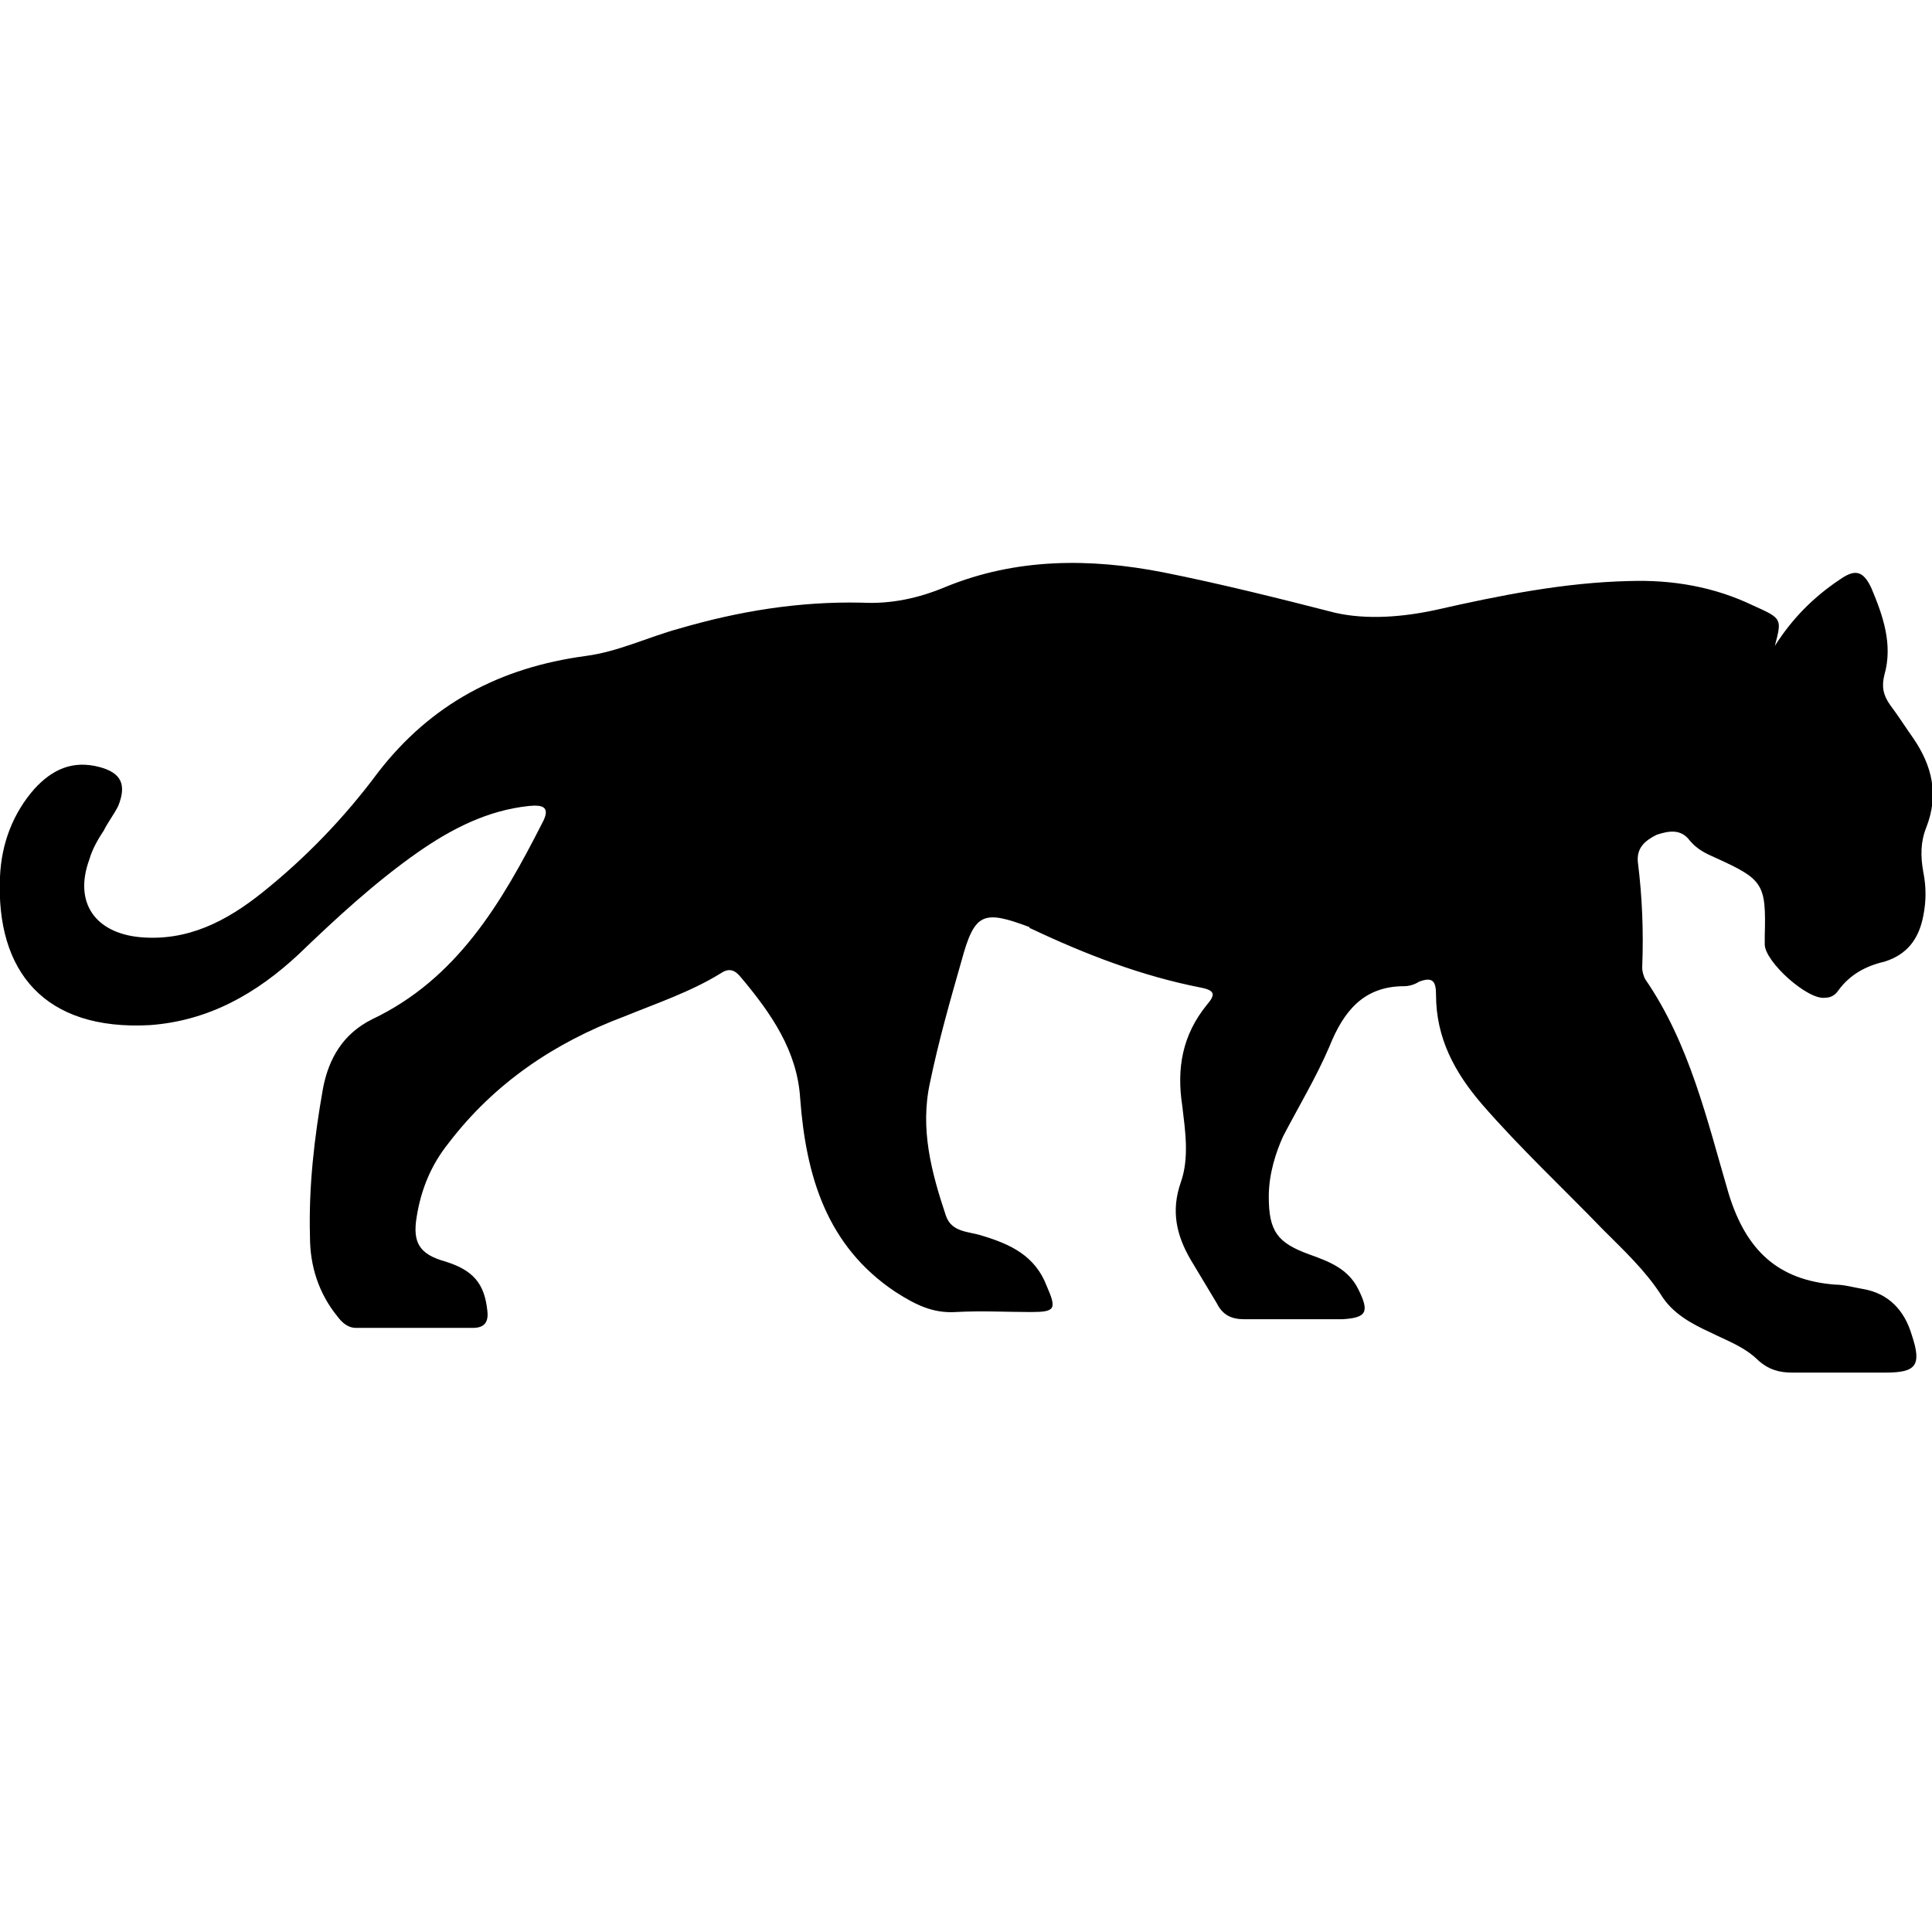
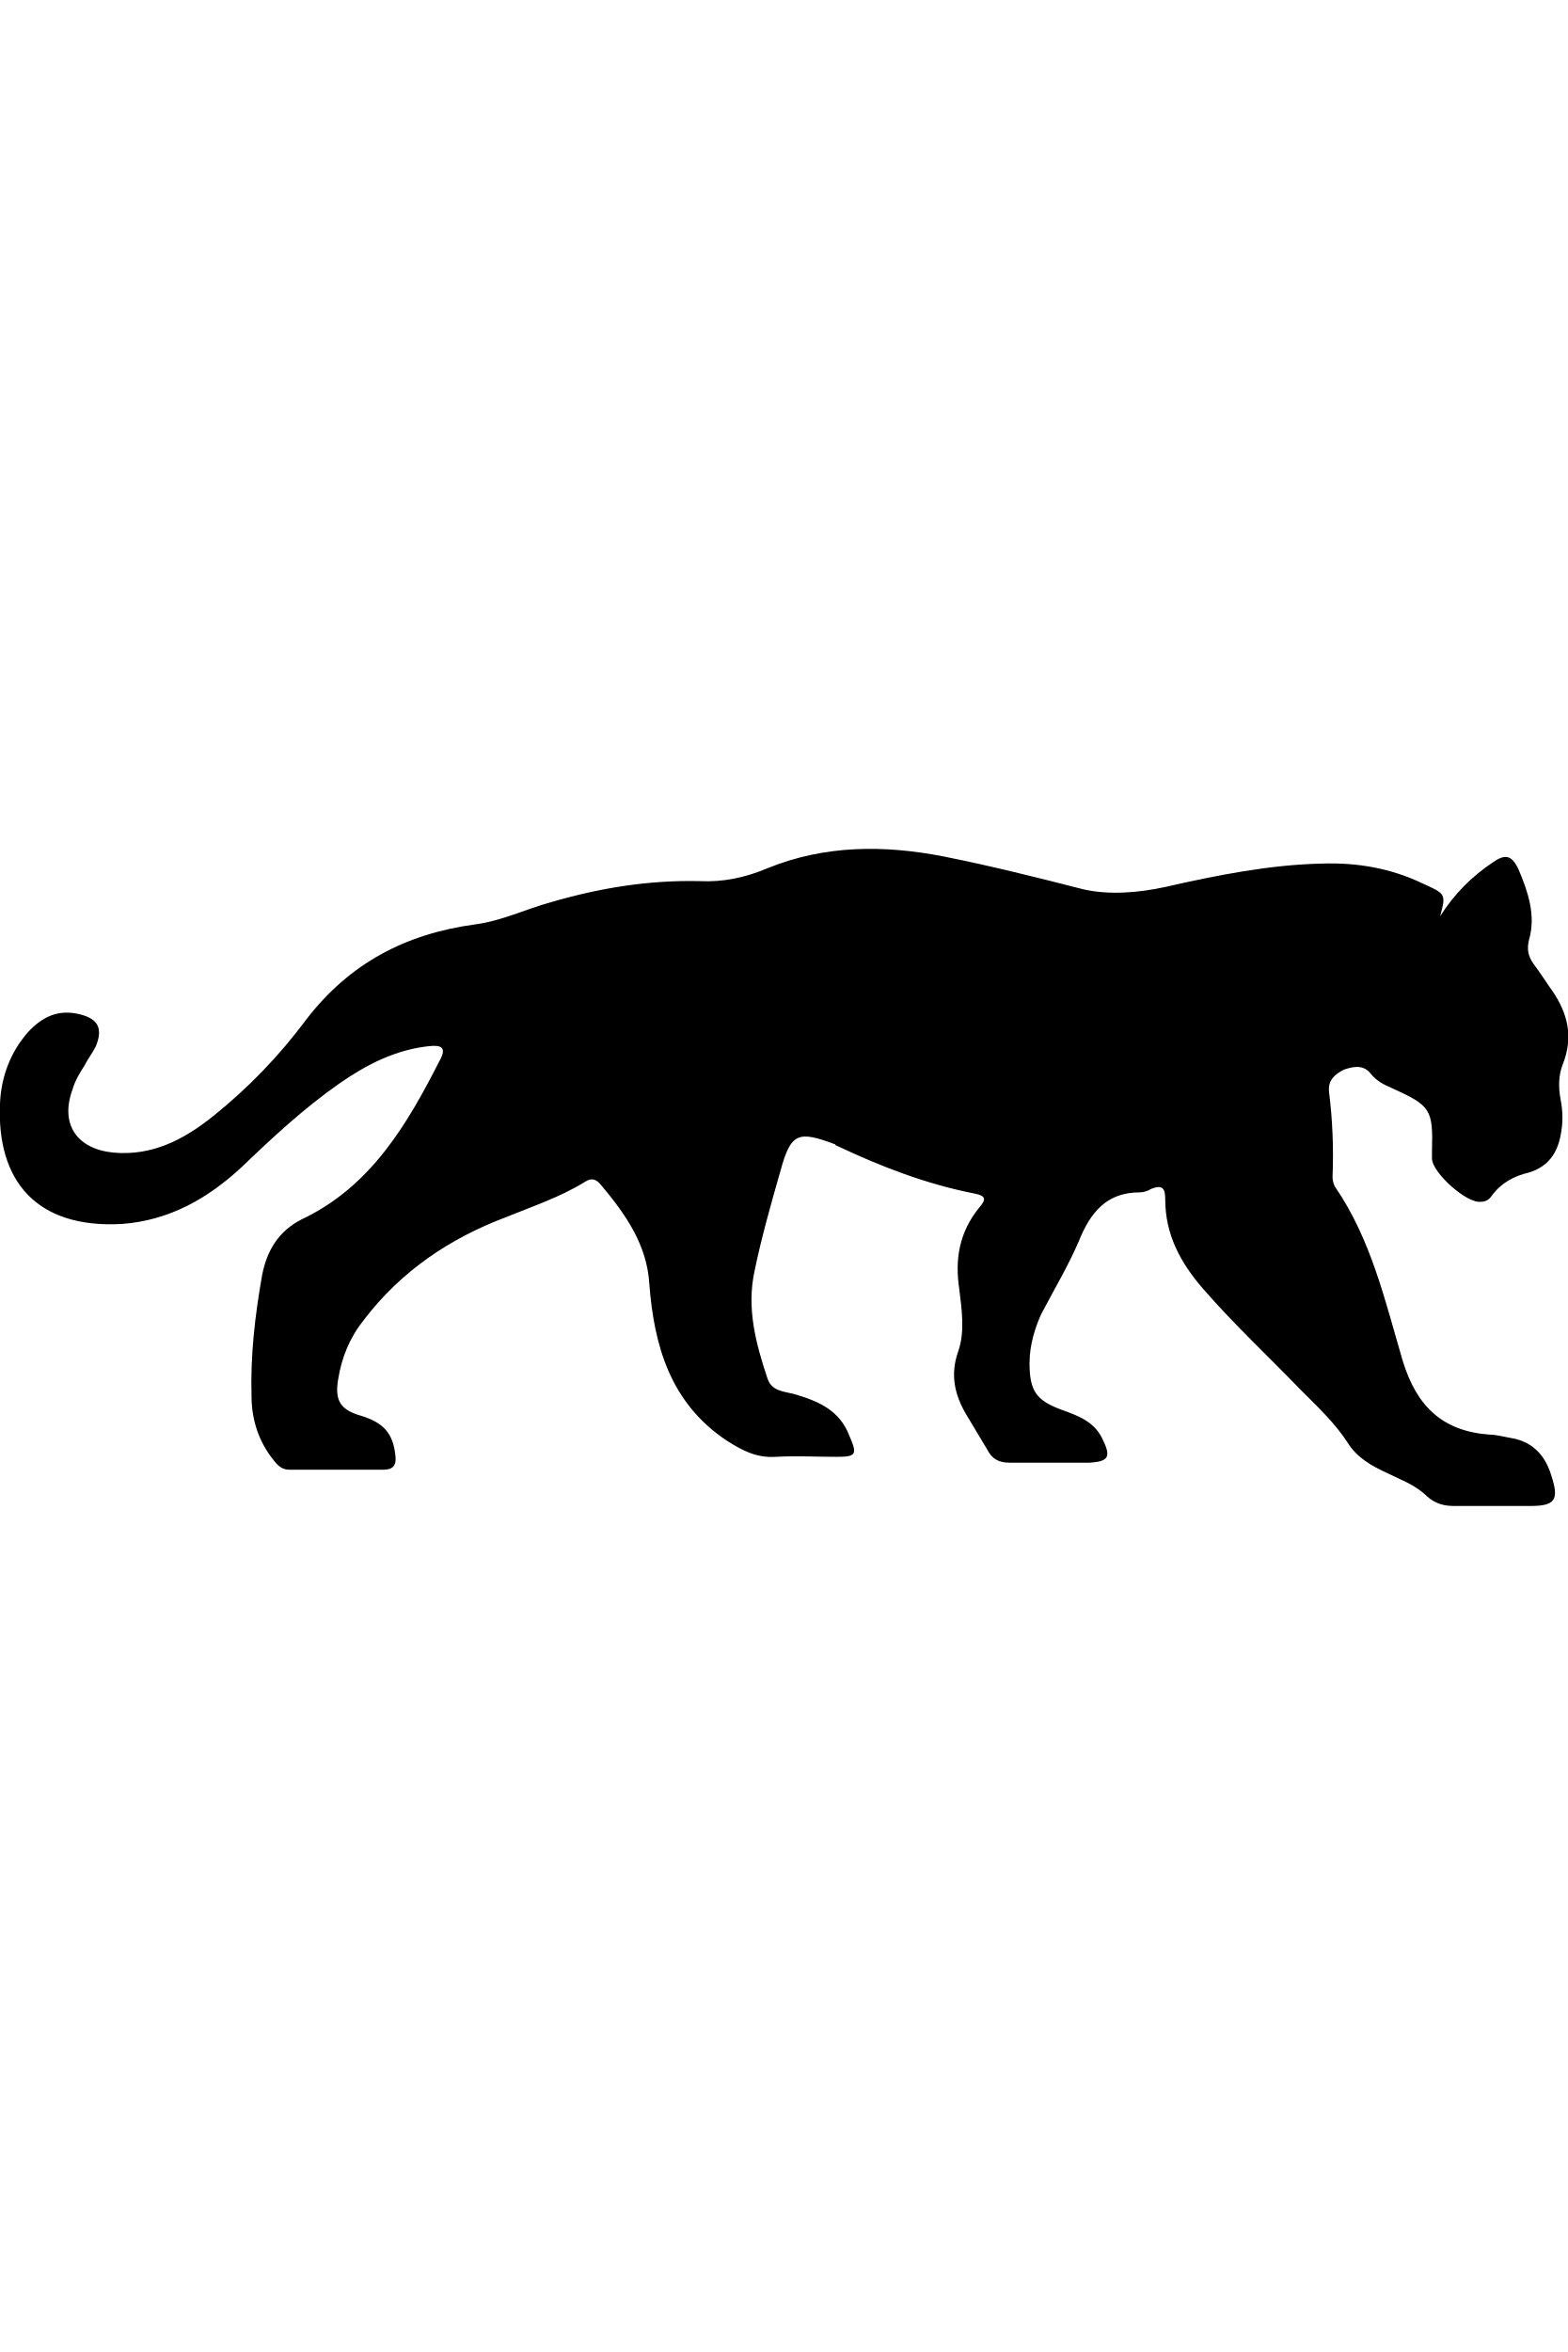
- <svg xmlns="http://www.w3.org/2000/svg" version="1.1" id="Layer_1" x="0px" y="0px" viewBox="0 0 134 56" style="enable-background:new 0 0 134 56;" xml:space="preserve" width="27" height="27">
+ <svg xmlns="http://www.w3.org/2000/svg" version="1.1" id="Layer_1" x="0px" y="0px" viewBox="0 0 134 56" style="enable-background:new 0 0 134 56;" xml:space="preserve" width="200" height="300">
  <g>
    <path d="M123.1,5.8c1.2-1.9,2.7-3.4,4.5-4.6c1-0.7,1.6-0.7,2.2,0.6c0.8,1.9,1.5,3.9,0.9,6c-0.2,0.8-0.1,1.4,0.4,2.1     c0.6,0.8,1.1,1.6,1.6,2.3c1.3,1.9,1.8,3.9,0.9,6.2c-0.4,1-0.4,2-0.2,3.1c0.2,1,0.2,2,0,3c-0.3,1.6-1.1,2.7-2.7,3.2     c-1.3,0.3-2.4,0.9-3.2,2c-0.2,0.3-0.5,0.5-0.9,0.5c-1.2,0.2-4.2-2.5-4.2-3.7c0-0.2,0-0.4,0-0.6c0.1-3.6-0.1-3.9-3.4-5.4     c-0.7-0.3-1.3-0.6-1.8-1.2c-0.6-0.8-1.4-0.7-2.3-0.4c-0.8,0.4-1.4,0.9-1.3,1.9c0.3,2.4,0.4,4.8,0.3,7.3c0,0.3,0.1,0.6,0.2,0.8     c3.1,4.5,4.3,9.8,5.8,14.9c1.2,3.9,3.4,6,7.4,6.3c0.6,0,1.3,0.2,1.9,0.3c1.8,0.3,2.9,1.5,3.4,3.2c0.7,2.1,0.3,2.6-1.8,2.6     c-2.2,0-4.3,0-6.5,0c-0.9,0-1.6-0.2-2.3-0.8c-1-1-2.2-1.4-3.4-2c-1.3-0.6-2.6-1.3-3.4-2.6c-1.1-1.7-2.6-3.1-4-4.5     c-2.8-2.9-5.8-5.7-8.4-8.7c-1.9-2.2-3.2-4.6-3.2-7.6c0-0.9-0.2-1.3-1.2-0.9c-0.3,0.2-0.7,0.3-1,0.3c-2.8,0-4.2,1.7-5.2,4.2     c-0.9,2.1-2.1,4.1-3.2,6.2C88.5,40.9,88,42.4,88,44c0,2.4,0.6,3.2,2.8,4c1.4,0.5,2.7,1,3.4,2.4c0.8,1.6,0.6,2-1.1,2.1     c-2.3,0-4.5,0-6.8,0c-0.9,0-1.5-0.3-1.9-1.1c-0.6-1-1.2-2-1.8-3c-1-1.7-1.4-3.4-0.7-5.4c0.6-1.7,0.3-3.6,0.1-5.3     c-0.4-2.6,0-4.9,1.7-7c0.6-0.7,0.6-1-0.4-1.2c-4.1-0.8-8-2.3-11.8-4.1c0,0-0.1,0-0.1-0.1c-3.2-1.2-3.8-1-4.7,2.3     c-0.8,2.8-1.6,5.6-2.2,8.5c-0.7,3.2,0.1,6.2,1.1,9.2c0.4,1.2,1.6,1.1,2.5,1.4c2,0.6,3.7,1.4,4.5,3.5c0.7,1.6,0.6,1.8-1.1,1.8     c-1.7,0-3.4-0.1-5.2,0c-1.6,0.1-2.8-0.5-4.2-1.4c-4.8-3.2-6.2-8.1-6.6-13.4c-0.2-3.3-2-5.9-4.1-8.4c-0.4-0.5-0.8-0.7-1.4-0.3     c-2.1,1.3-4.5,2.1-6.7,3c-4.8,1.8-9,4.6-12.2,8.8c-1.2,1.5-1.9,3.2-2.2,5.1c-0.3,1.8,0.2,2.6,2,3.1c1.9,0.6,2.7,1.5,2.9,3.4     c0.1,0.8-0.2,1.2-1,1.2c-2.7,0-5.4,0-8.1,0c-0.6,0-1-0.4-1.3-0.8c-1.3-1.6-1.9-3.5-1.9-5.5c-0.1-3.5,0.3-6.9,0.9-10.3     c0.4-2.1,1.4-3.8,3.4-4.8c5.9-2.8,9-8.1,11.8-13.6c0.6-1.1,0.1-1.3-0.9-1.2c-2.9,0.3-5.4,1.6-7.7,3.2c-3,2.1-5.7,4.6-8.3,7.1     c-2.9,2.7-6.2,4.6-10.3,4.9C3.1,32.5-0.3,28.4,0,21.8c0.1-2.3,0.9-4.4,2.4-6.1c1.2-1.3,2.6-2,4.5-1.5c1.5,0.4,1.9,1.2,1.3,2.7     c-0.3,0.6-0.7,1.1-1,1.7c-0.4,0.6-0.8,1.3-1,2c-1.1,3,0.4,5.1,3.5,5.4c3.3,0.3,6-1.1,8.5-3.1c3-2.4,5.7-5.2,8-8.3     c3.7-4.8,8.5-7.3,14.4-8.1c2.3-0.3,4.3-1.3,6.5-1.9c4.1-1.2,8.3-1.9,12.7-1.8c2,0.1,3.9-0.3,5.8-1.1c4.9-2,10-2,15.1-1     c4,0.8,8,1.8,11.9,2.8c2.2,0.5,4.7,0.3,7-0.2c4.4-1,8.9-1.9,13.4-2c3-0.1,5.9,0.4,8.6,1.7C123.6,3.9,123.6,3.9,123.1,5.8z" />
  </g>
</svg>
